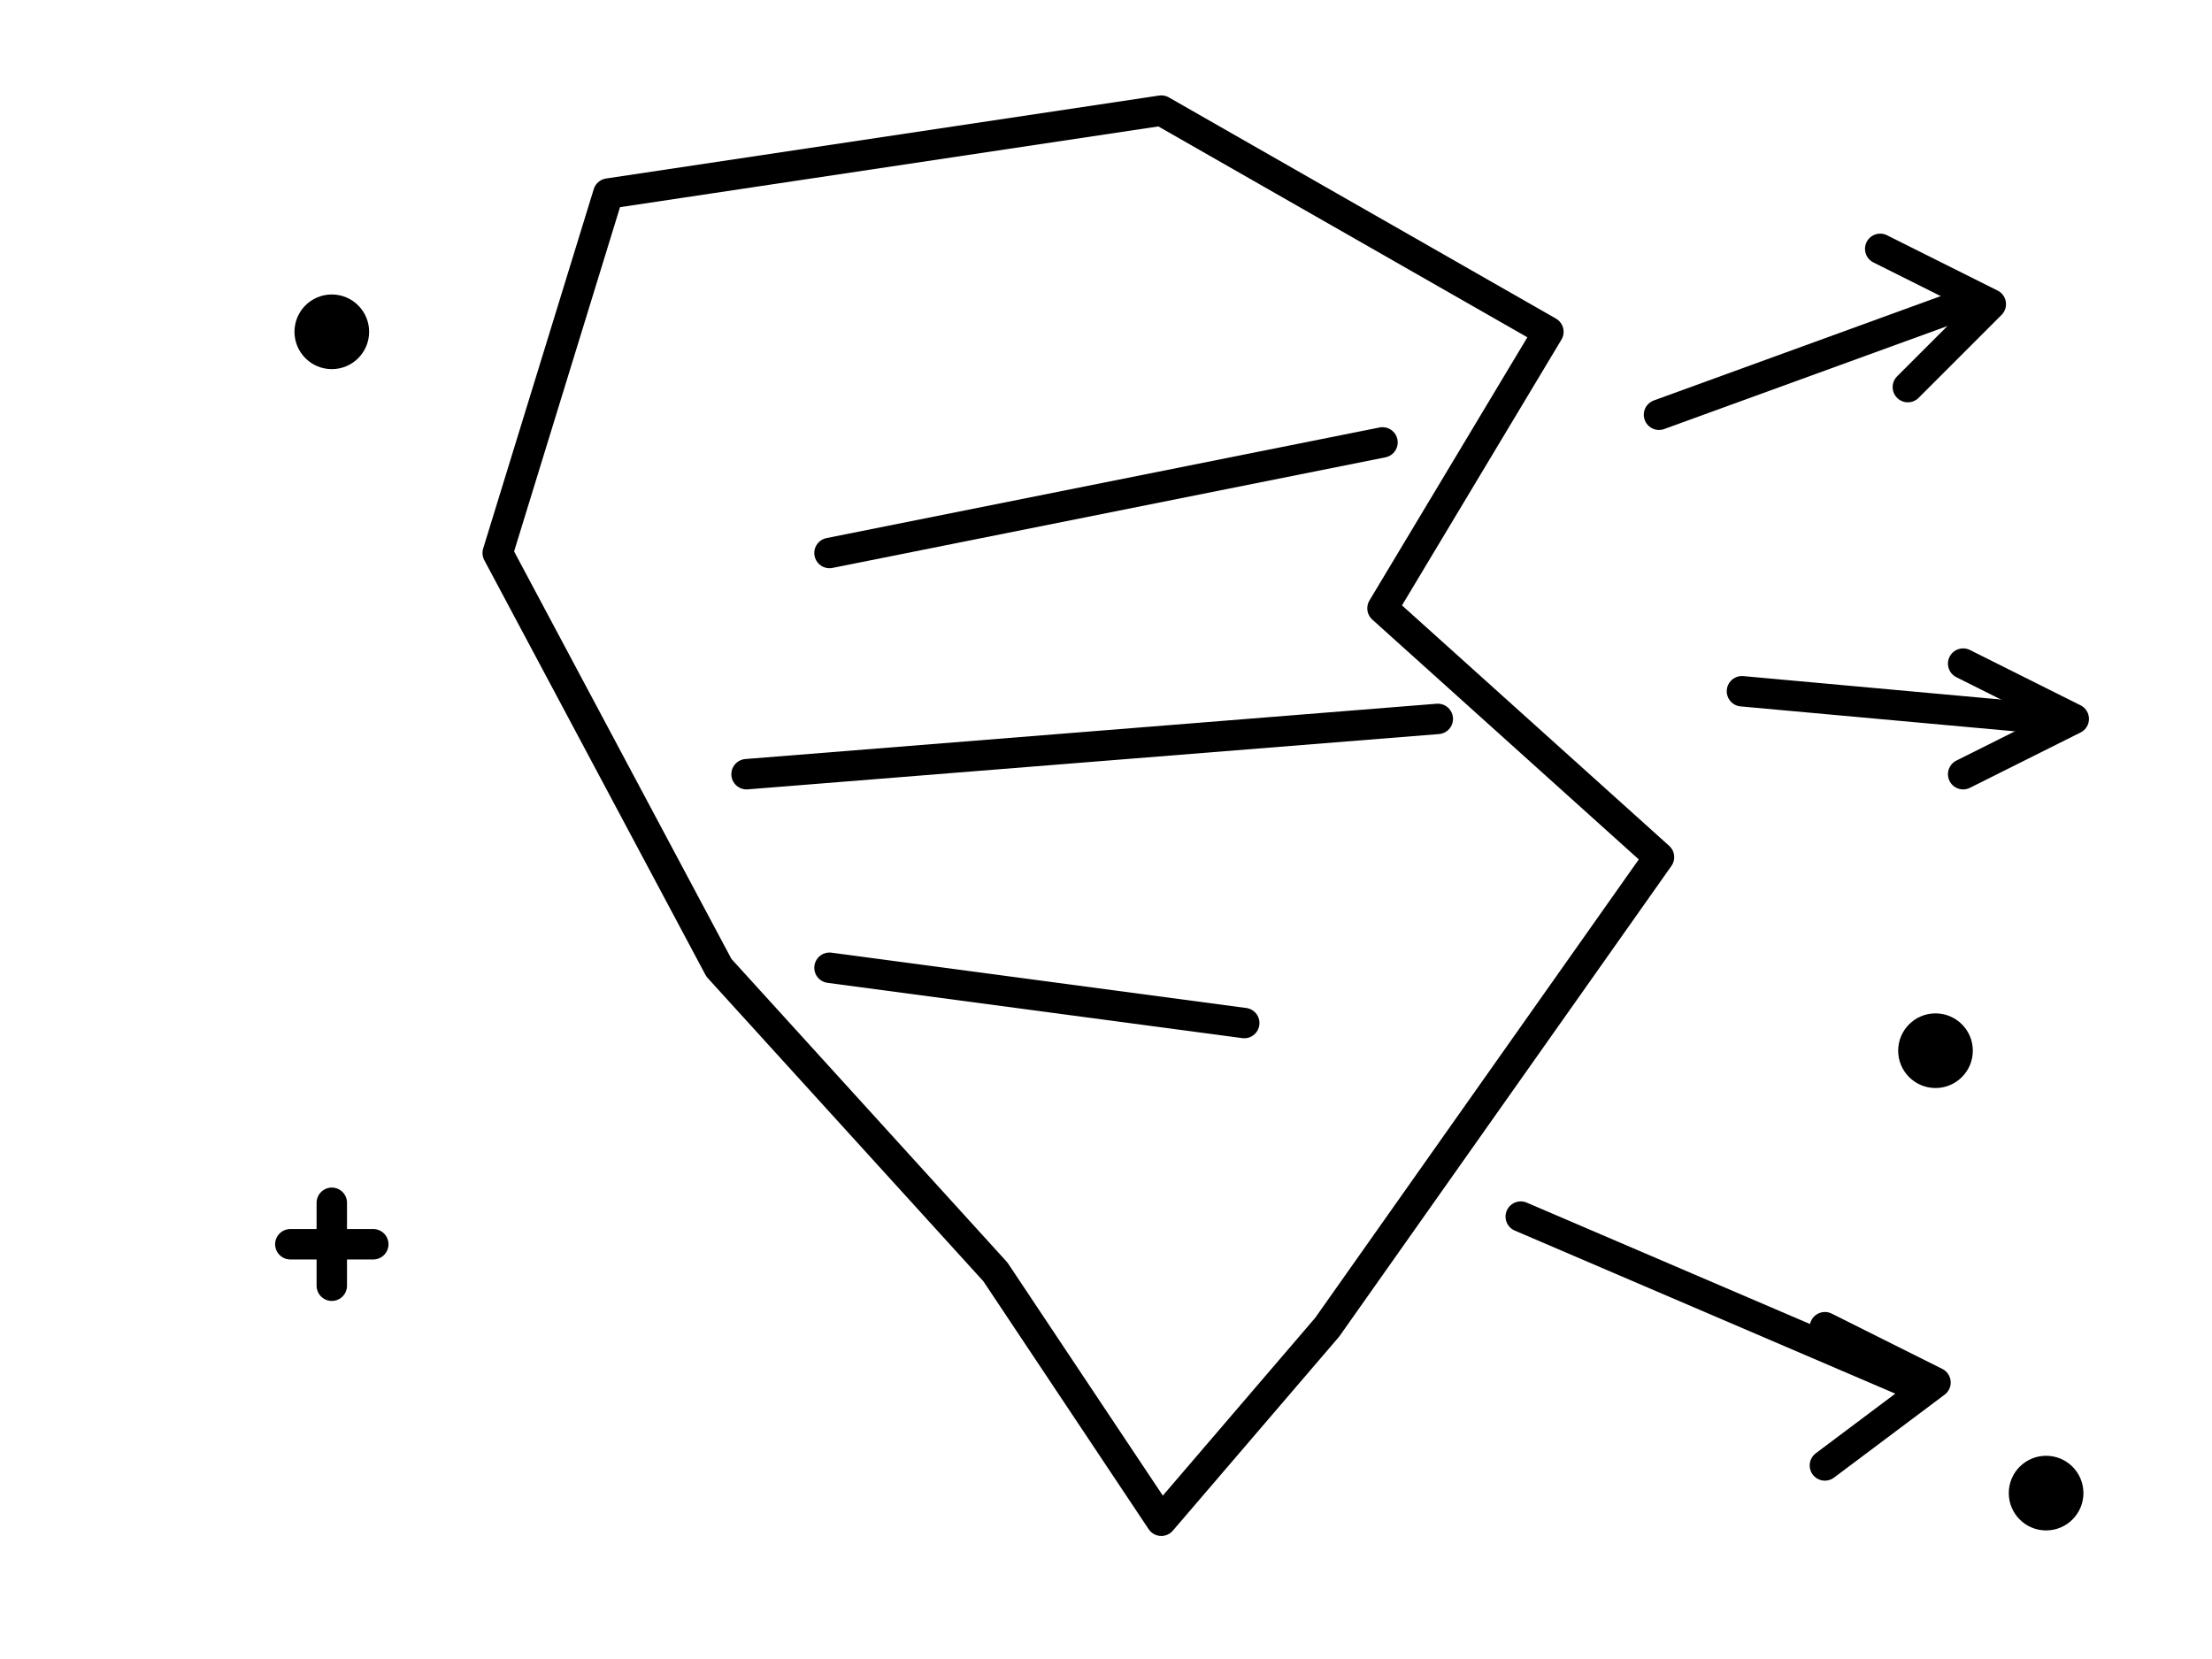
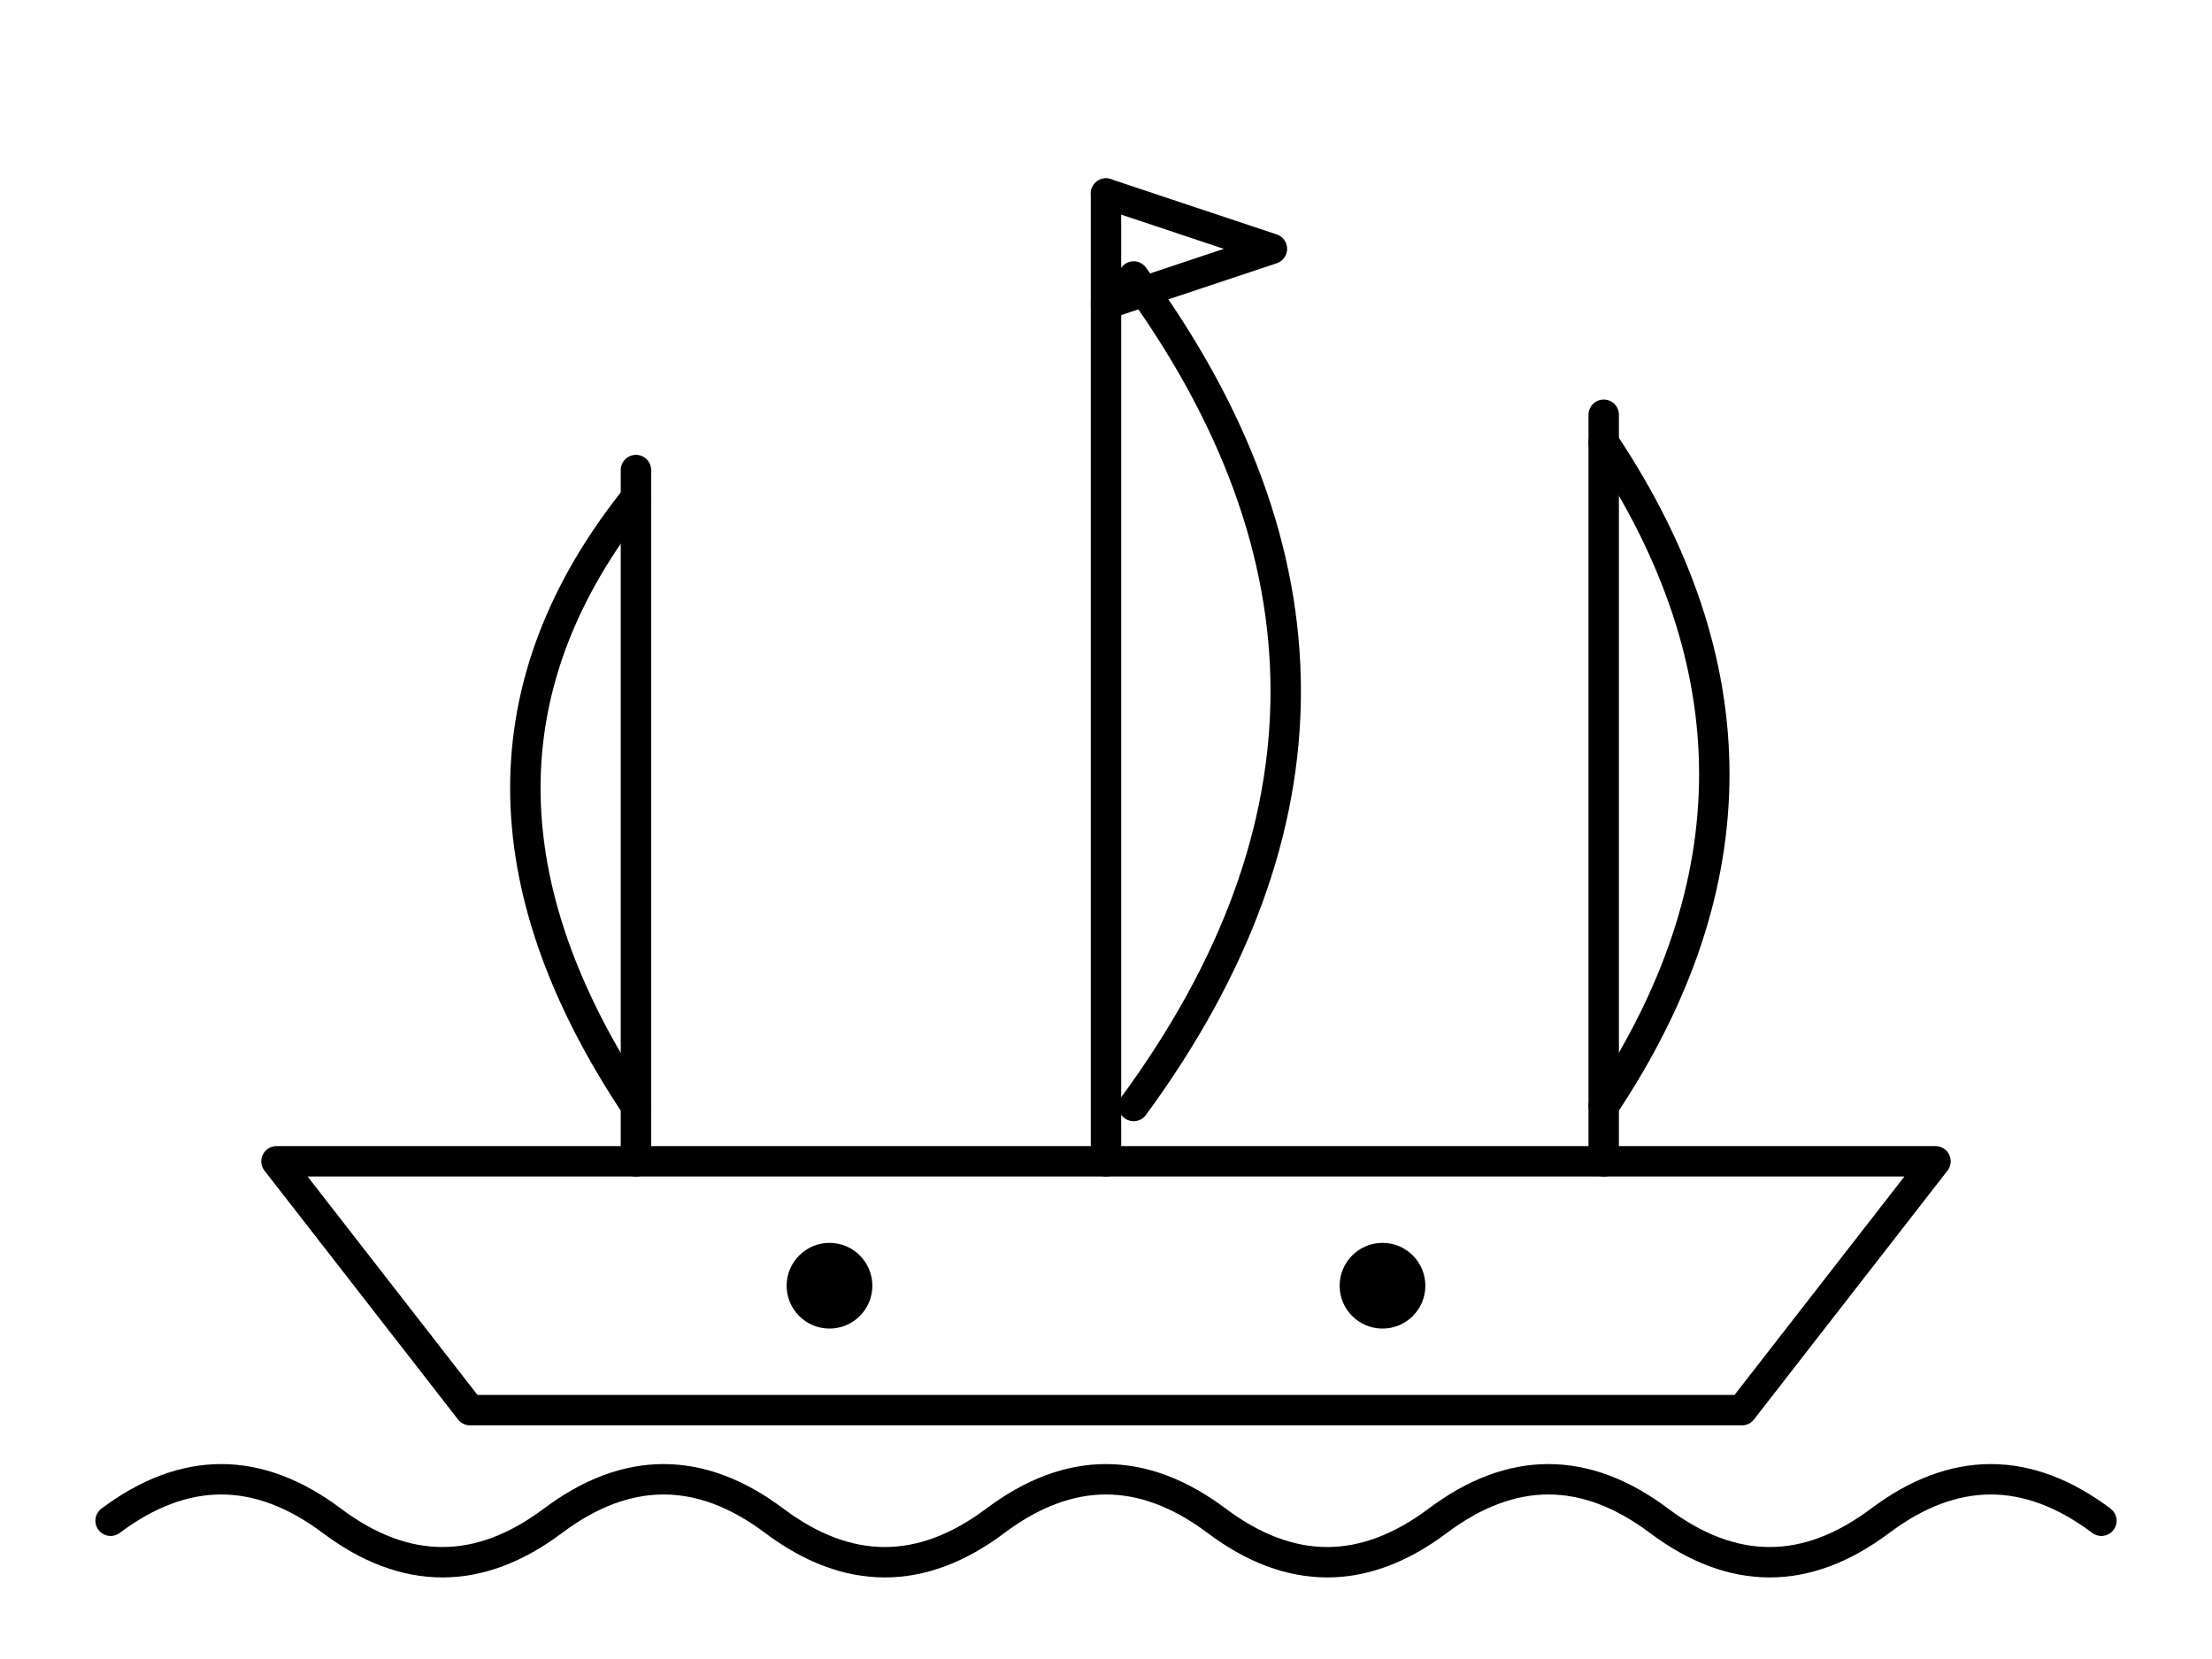
<svg xmlns="http://www.w3.org/2000/svg" viewBox="0 0 160 120" fill="none" stroke="#000" stroke-width="2.2" stroke-linecap="round" stroke-linejoin="round">
-   <path d="M44 14L84 8L112 24L100 44L120 62L96 96L84 110L72 92L52 70L36 40Z" />
-   <path d="M60 40L100 32M54 56L104 52M60 70L90 74" />
-   <path d="M120 30L142 22M126 50L148 52M110 88L138 100" />
-   <path d="M136 18L144 22L138 28M142 48L150 52L142 56M132 96L140 100L132 106" />
-   <path d="M21 90H27M24 87V93" />
-   <circle cx="24" cy="24" r="1.6" fill="#000" />
-   <circle cx="140" cy="76" r="1.6" fill="#000" />
-   <circle cx="148" cy="108" r="1.6" fill="#000" />
+   <path d="M20 84 H140 L126 102 H34 Z" />
+   <path d="M80 84 V14" />
+   <path d="M46 84 V34" />
+   <path d="M116 84 V30" />
+   <path d="M82 20 Q104 50 82 80" />
+   <path d="M46 36 Q30 56 46 80" />
+   <path d="M116 32 Q132 56 116 80" />
+   <path d="M80 14 L92 18 L80 22" />
+   <path d="M8 110 q8 -6 16 0 t16 0 t16 0 t16 0 t16 0 t16 0 t16 0 t16 0 t16 0" />
+   <circle cx="60" cy="93" r="2" fill="#000" />
+   <circle cx="100" cy="93" r="2" fill="#000" />
</svg>
